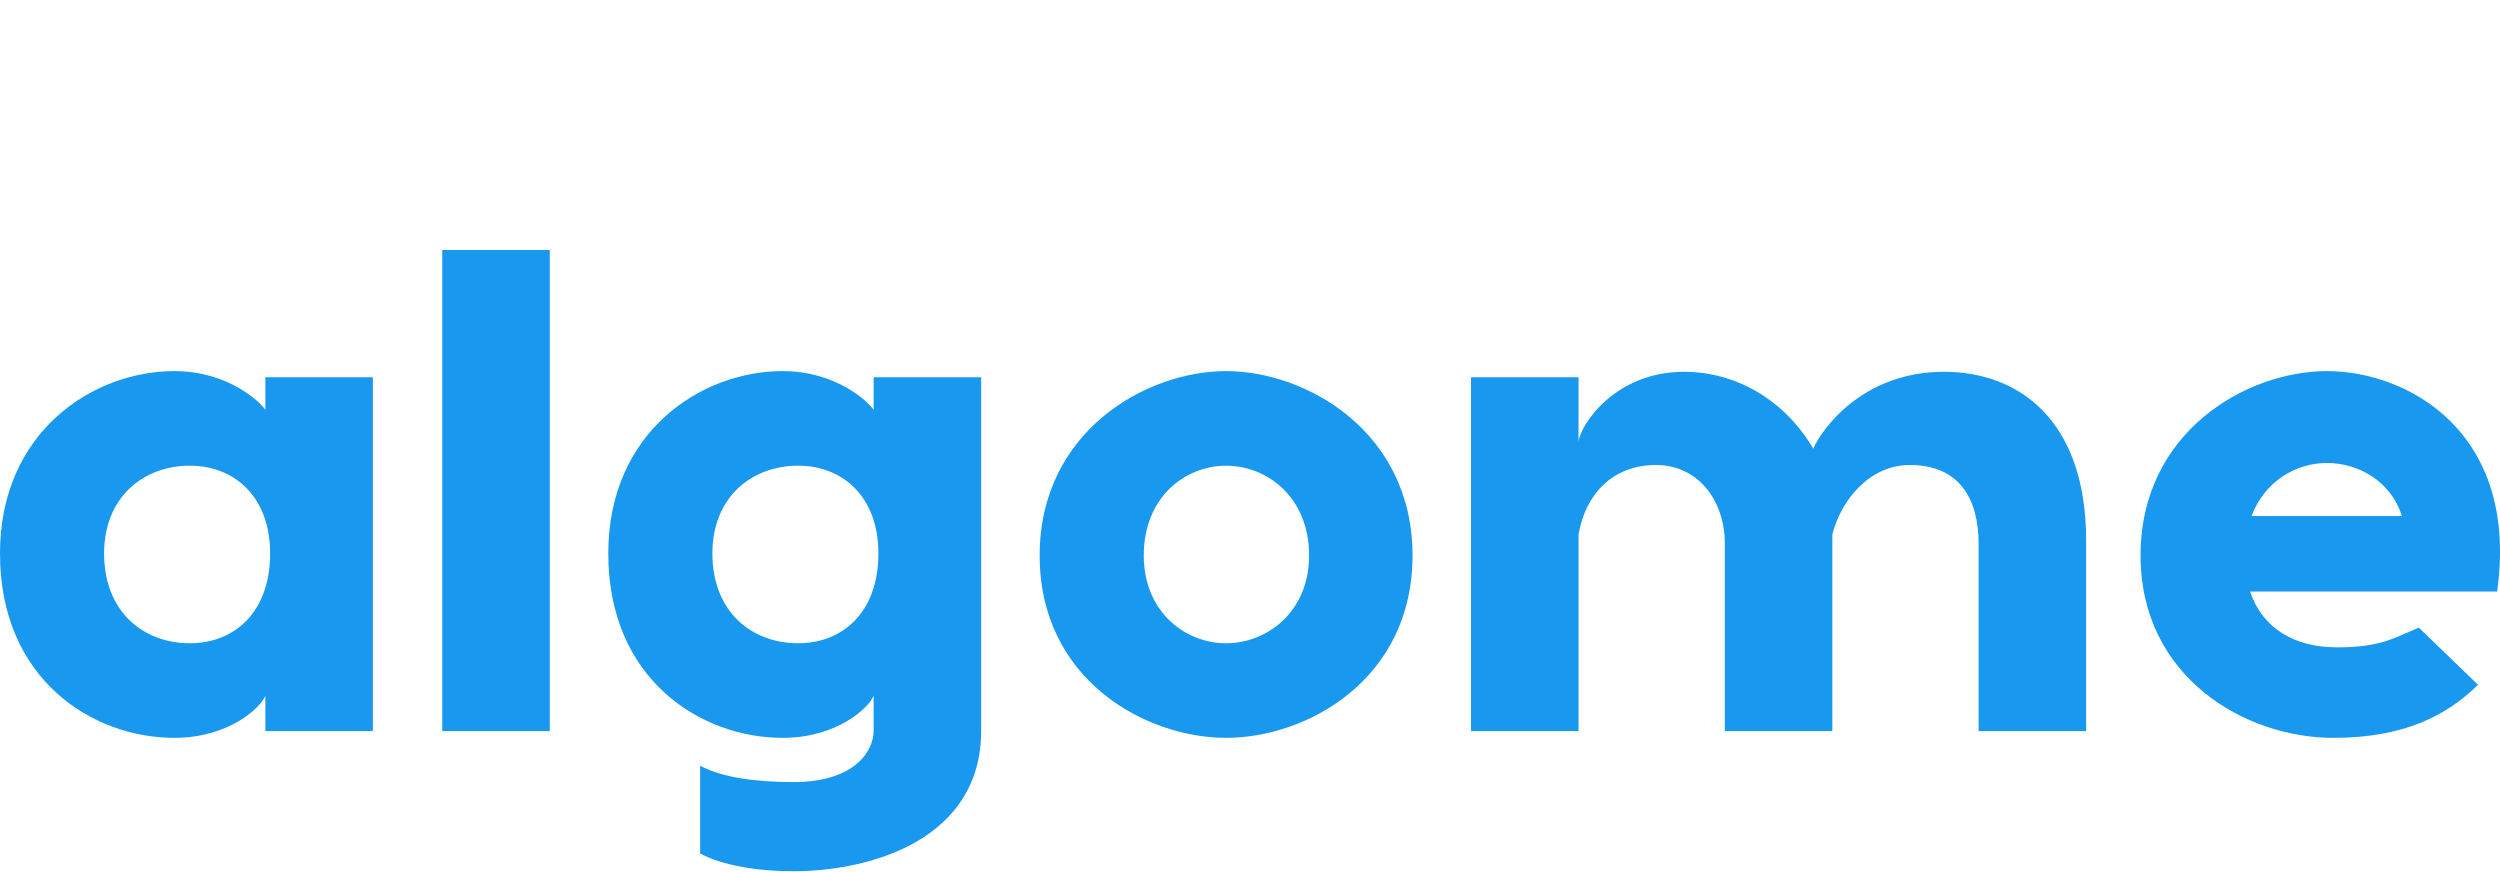
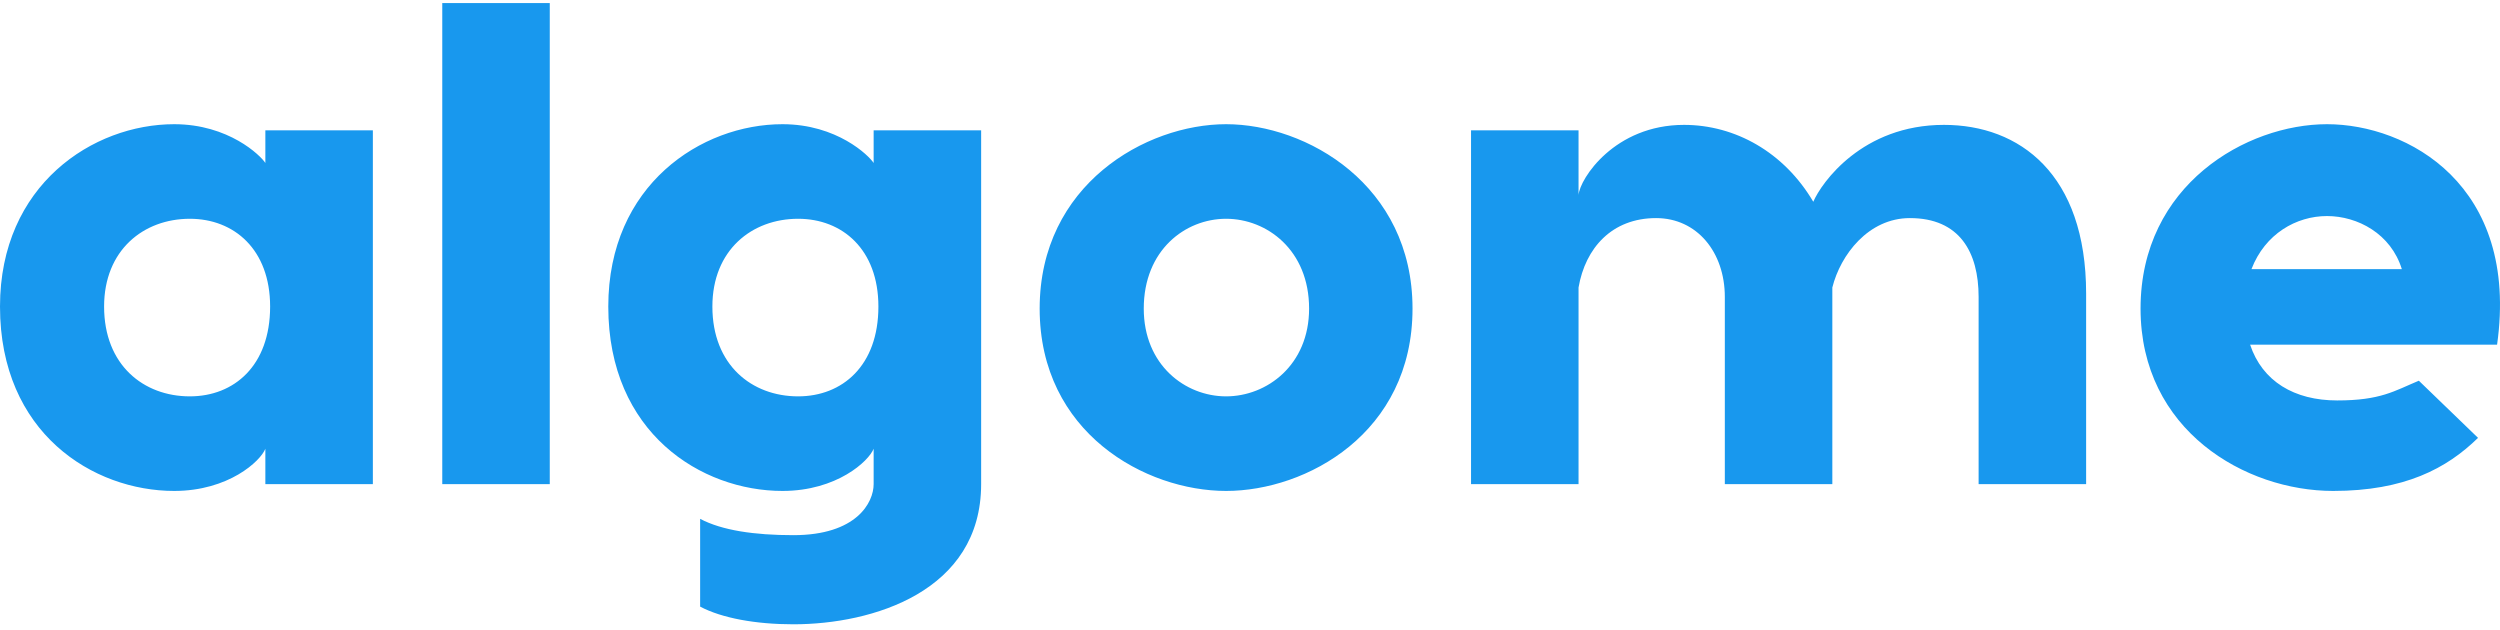
- <svg xmlns="http://www.w3.org/2000/svg" width="405" height="141.136" viewBox="0 0 300 104.545" class="css-1j8o68f">
-   <defs id="SvgjsDefs1707" />
-   <g id="SvgjsG1708" featurekey="ewgXDI-0" transform="matrix(4.082434,0,0,4.082434,-2.857703,6.076941)" fill="#1898ee">
-     <path d="M8.5 9.6 l3.16 0 l0 10.4 l-3.16 0 l0 -1.04 c-0.14 0.36 -1.08 1.24 -2.68 1.24 c-2.38 0 -5.12 -1.7 -5.12 -5.42 c0 -3.58 2.74 -5.36 5.12 -5.36 c1.6 0 2.54 0.92 2.68 1.14 l0 -0.96 z M6.28 17.42 c1.3 0 2.36 -0.9 2.36 -2.64 c0 -1.68 -1.06 -2.58 -2.36 -2.58 c-1.36 0 -2.52 0.92 -2.52 2.58 c0 1.72 1.16 2.64 2.52 2.64 z M16.86 5.86 l0 14.14 l-3.16 0 l0 -14.14 l3.16 0 z M26.38 9.6 l3.16 0 l0 10.4 c0 3.16 -3.2 4.12 -5.52 4.12 c-1.1 0 -2.1 -0.18 -2.74 -0.52 l0 -2.58 c0.64 0.34 1.6 0.48 2.74 0.48 c1.86 0 2.36 -0.96 2.36 -1.5 l0 -1.04 c-0.14 0.36 -1.08 1.24 -2.68 1.24 c-2.38 0 -5.12 -1.7 -5.12 -5.42 c0 -3.58 2.74 -5.36 5.12 -5.36 c1.6 0 2.54 0.92 2.68 1.14 l0 -0.96 z M24.16 17.42 c1.3 0 2.36 -0.9 2.36 -2.64 c0 -1.68 -1.06 -2.58 -2.36 -2.58 c-1.36 0 -2.52 0.92 -2.52 2.58 c0 1.72 1.16 2.64 2.52 2.64 z M36.74 9.42 c2.36 0 5.48 1.78 5.48 5.42 c0 3.66 -3.12 5.36 -5.48 5.36 s-5.48 -1.7 -5.48 -5.36 c0 -3.64 3.12 -5.42 5.48 -5.42 z M36.74 12.2 c-1.2 0 -2.42 0.92 -2.42 2.64 c0 1.66 1.22 2.58 2.42 2.58 s2.44 -0.92 2.44 -2.58 c0 -1.72 -1.24 -2.64 -2.44 -2.64 z M57.84 9.44 c2.22 0 4.18 1.44 4.18 4.96 l0 5.6 l-3.16 0 l0 -5.5 c0 -1.32 -0.56 -2.32 -2.02 -2.32 c-1.22 0 -2.04 1.08 -2.28 2.04 l0 5.78 l-3.16 0 l0 -5.5 c0 -1.32 -0.82 -2.32 -2.02 -2.32 c-1.3 0 -2.08 0.88 -2.28 2.04 l0 5.78 l-3.16 0 l0 -10.4 l3.16 0 l0 1.9 c0.04 -0.48 1.06 -2.06 3.1 -2.06 c1.5 0 2.94 0.8 3.8 2.26 c0.24 -0.56 1.44 -2.26 3.84 -2.26 z M69.1 9.42 c2.36 0 5.66 1.78 5 6.48 l-7.26 0 c0.36 1.08 1.3 1.64 2.56 1.64 c1.28 0 1.68 -0.28 2.4 -0.58 l1.74 1.68 c-0.92 0.9 -2.16 1.56 -4.26 1.56 c-2.58 0 -5.66 -1.78 -5.66 -5.36 c0 -3.64 3.12 -5.42 5.48 -5.42 z M69.1 12.12 c-0.9 0 -1.82 0.52 -2.22 1.56 l4.42 0 c-0.32 -1.04 -1.3 -1.56 -2.2 -1.56 z" />
-   </g>
+ <svg xmlns="http://www.w3.org/2000/svg" width="405" height="102" viewBox="0 0 405 102" fill="none">
+   <path d="M42.988 21.112H60.404V78.43H42.988V72.698C42.216 74.682 37.036 79.532 28.218 79.532C15.101 79.532 0 70.163 0 49.661C0 29.93 15.101 20.12 28.218 20.12C37.036 20.12 42.216 25.191 42.988 26.403V21.112ZM30.753 64.21C37.918 64.21 43.76 59.25 43.76 49.661C43.76 40.402 37.918 35.441 30.753 35.441C23.258 35.441 16.864 40.512 16.864 49.661C16.864 59.14 23.258 64.21 30.753 64.21ZM89.062 0.5V78.43H71.647V0.5H89.062ZM141.53 21.112H158.945V78.43C158.945 95.845 141.309 101.136 128.523 101.136C122.461 101.136 116.949 100.144 113.422 98.27V84.051C116.949 85.925 122.24 86.697 128.523 86.697C138.774 86.697 141.53 81.406 141.53 78.43V72.698C140.758 74.682 135.578 79.532 126.76 79.532C113.643 79.532 98.542 70.163 98.542 49.661C98.542 29.93 113.643 20.12 126.76 20.12C135.578 20.12 140.758 25.191 141.53 26.403V21.112ZM129.295 64.21C136.459 64.21 142.301 59.25 142.301 49.661C142.301 40.402 136.459 35.441 129.295 35.441C121.799 35.441 115.406 40.512 115.406 49.661C115.406 59.14 121.799 64.21 129.295 64.21ZM198.627 20.12C211.633 20.12 228.829 29.93 228.829 49.991C228.829 70.163 211.633 79.532 198.627 79.532C185.62 79.532 168.425 70.163 168.425 49.991C168.425 29.93 185.62 20.12 198.627 20.12ZM198.627 35.441C192.013 35.441 185.289 40.512 185.289 49.991C185.289 59.14 192.013 64.21 198.627 64.21C205.24 64.21 212.074 59.14 212.074 49.991C212.074 40.512 205.24 35.441 198.627 35.441ZM314.915 20.23C327.15 20.23 337.952 28.167 337.952 47.566V78.43H320.536V48.117C320.536 40.843 317.45 35.331 309.404 35.331C302.68 35.331 298.161 41.283 296.838 46.574V78.43H279.422V48.117C279.422 40.843 274.903 35.331 268.289 35.331C261.125 35.331 256.826 40.181 255.724 46.574V78.43H238.308V21.112H255.724V31.584C255.944 28.938 261.566 20.23 272.809 20.23C281.076 20.23 289.012 24.639 293.752 32.686C295.074 29.6 301.688 20.23 314.915 20.23ZM376.972 20.12C389.979 20.12 408.166 29.93 404.528 55.833H364.516C366.5 61.785 371.681 64.872 378.625 64.872C385.68 64.872 387.884 63.329 391.852 61.675L401.442 70.934C396.372 75.894 389.538 79.532 377.964 79.532C363.745 79.532 346.77 69.722 346.77 49.991C346.77 29.93 363.965 20.12 376.972 20.12ZM376.972 35.001C372.012 35.001 366.941 37.867 364.737 43.598H389.097C387.333 37.867 381.932 35.001 376.972 35.001Z" fill="#1898EE" />
</svg>
